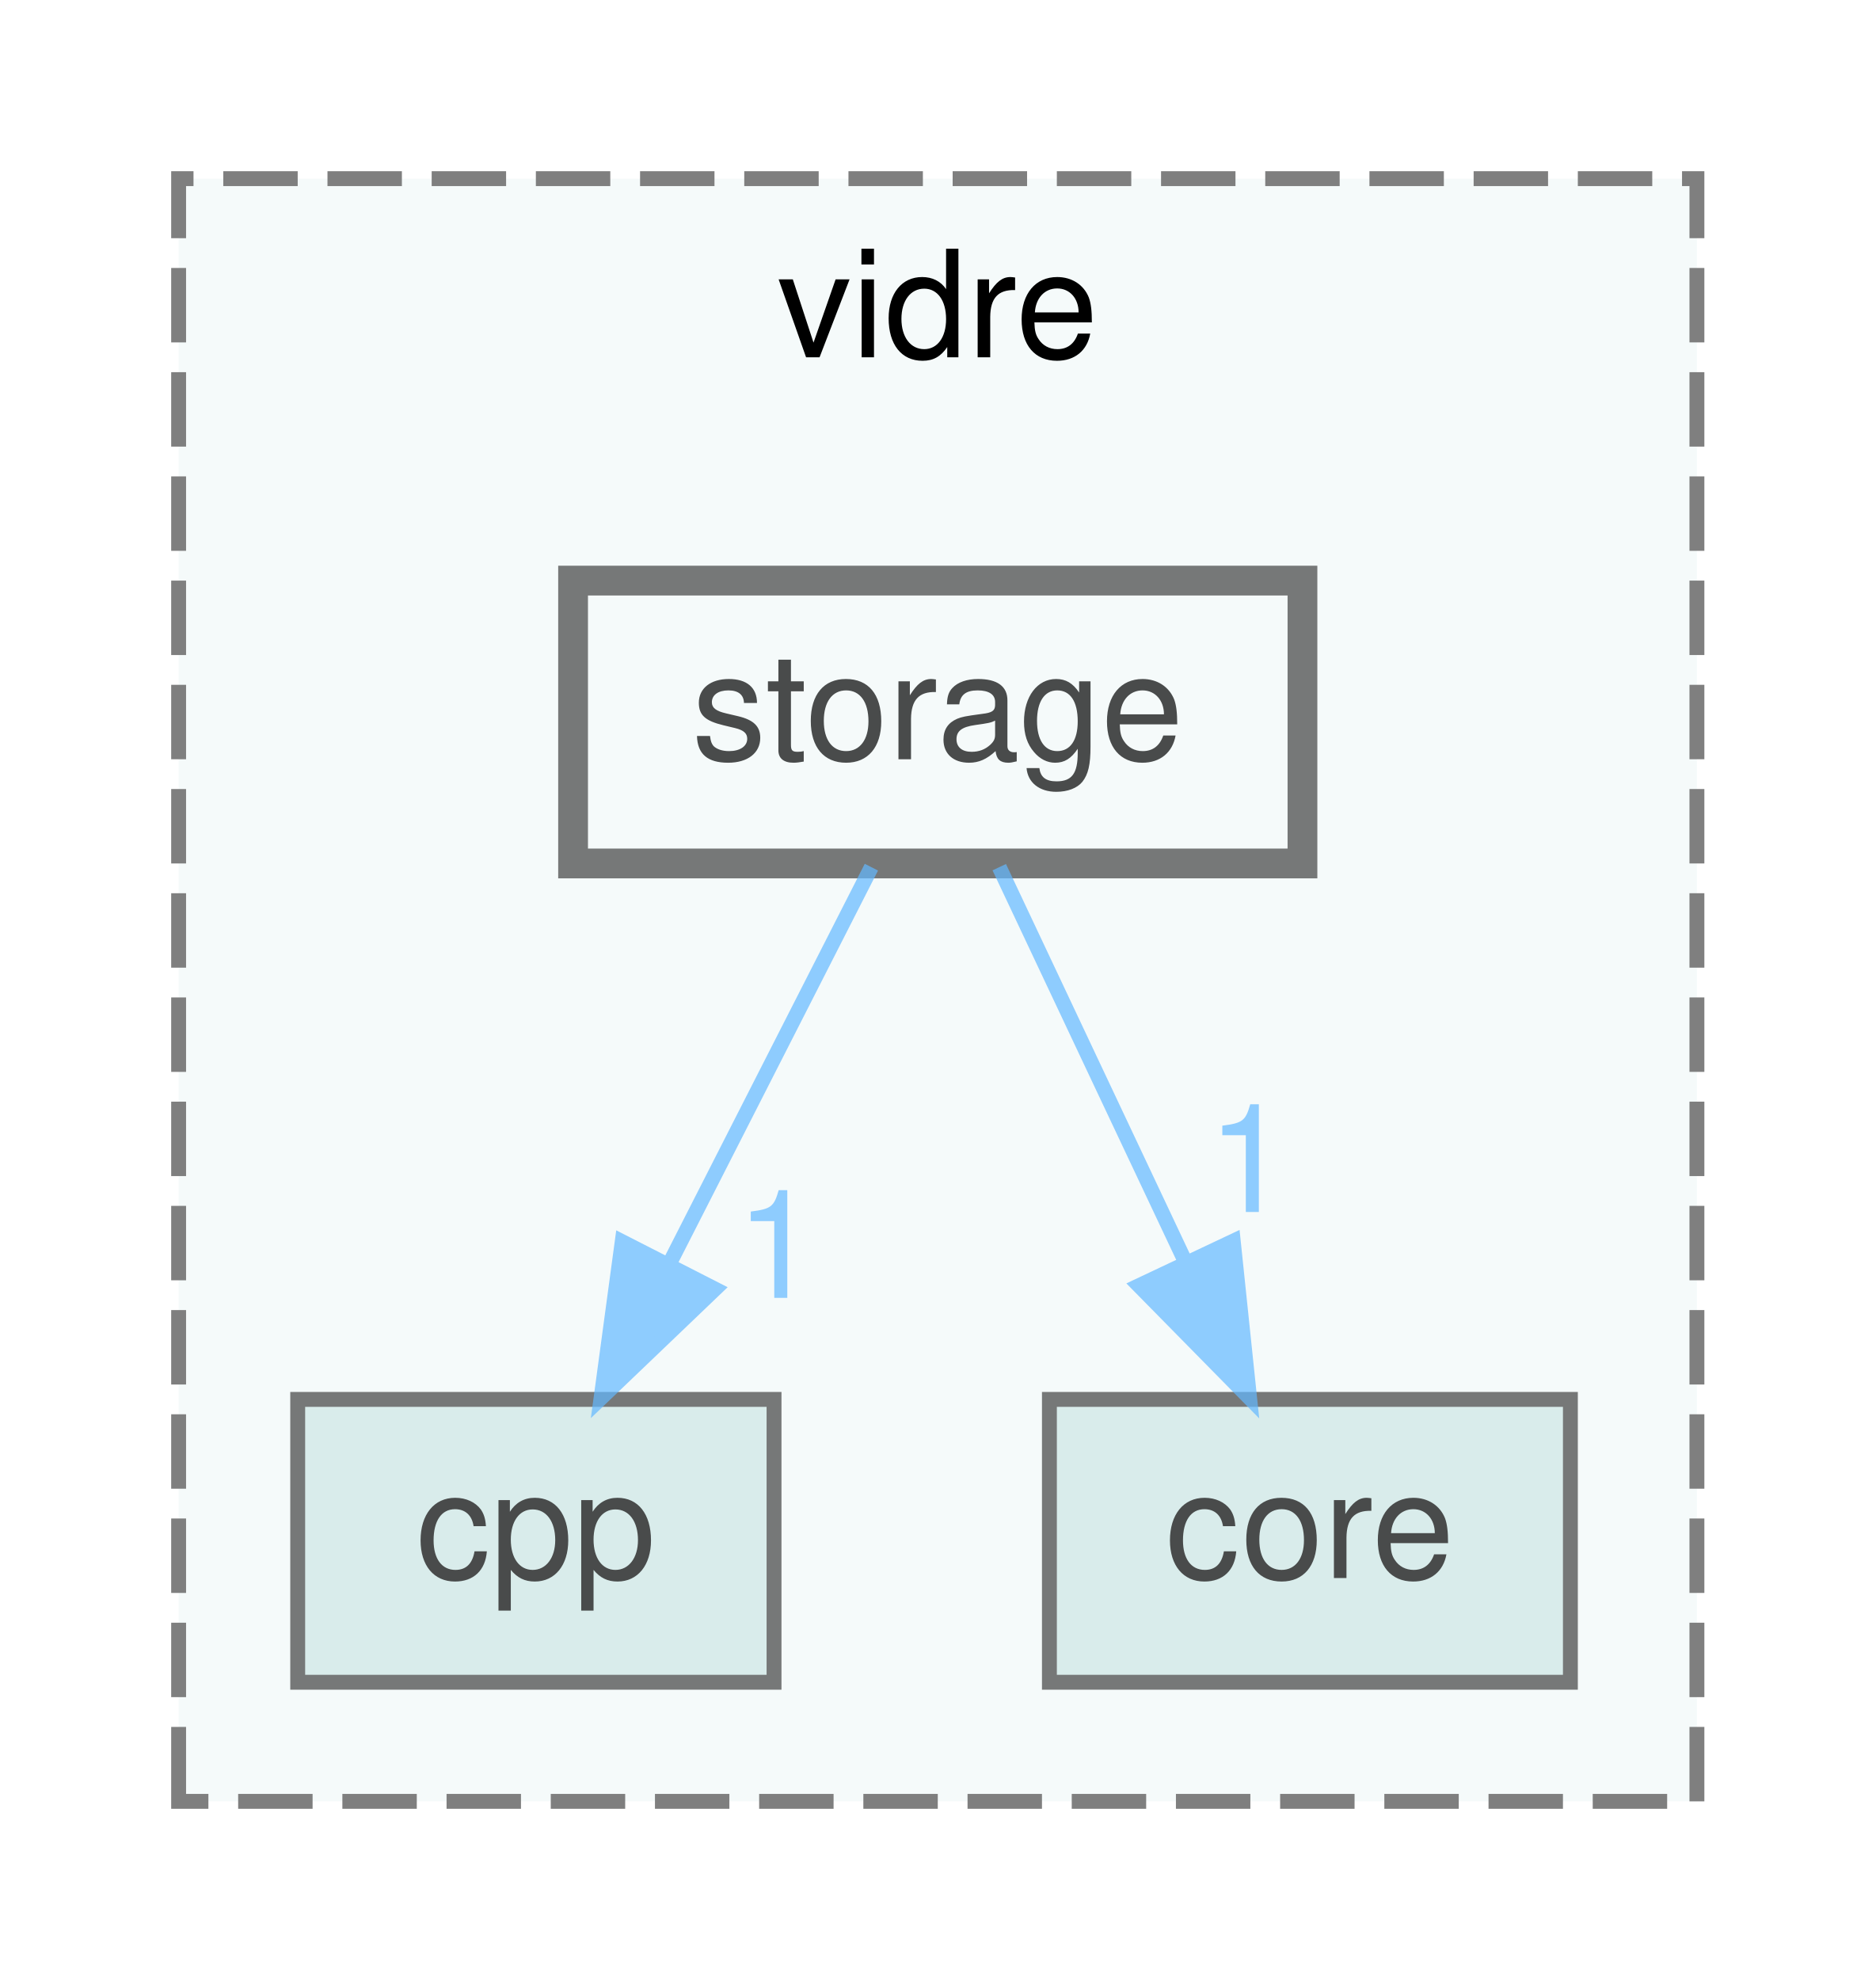
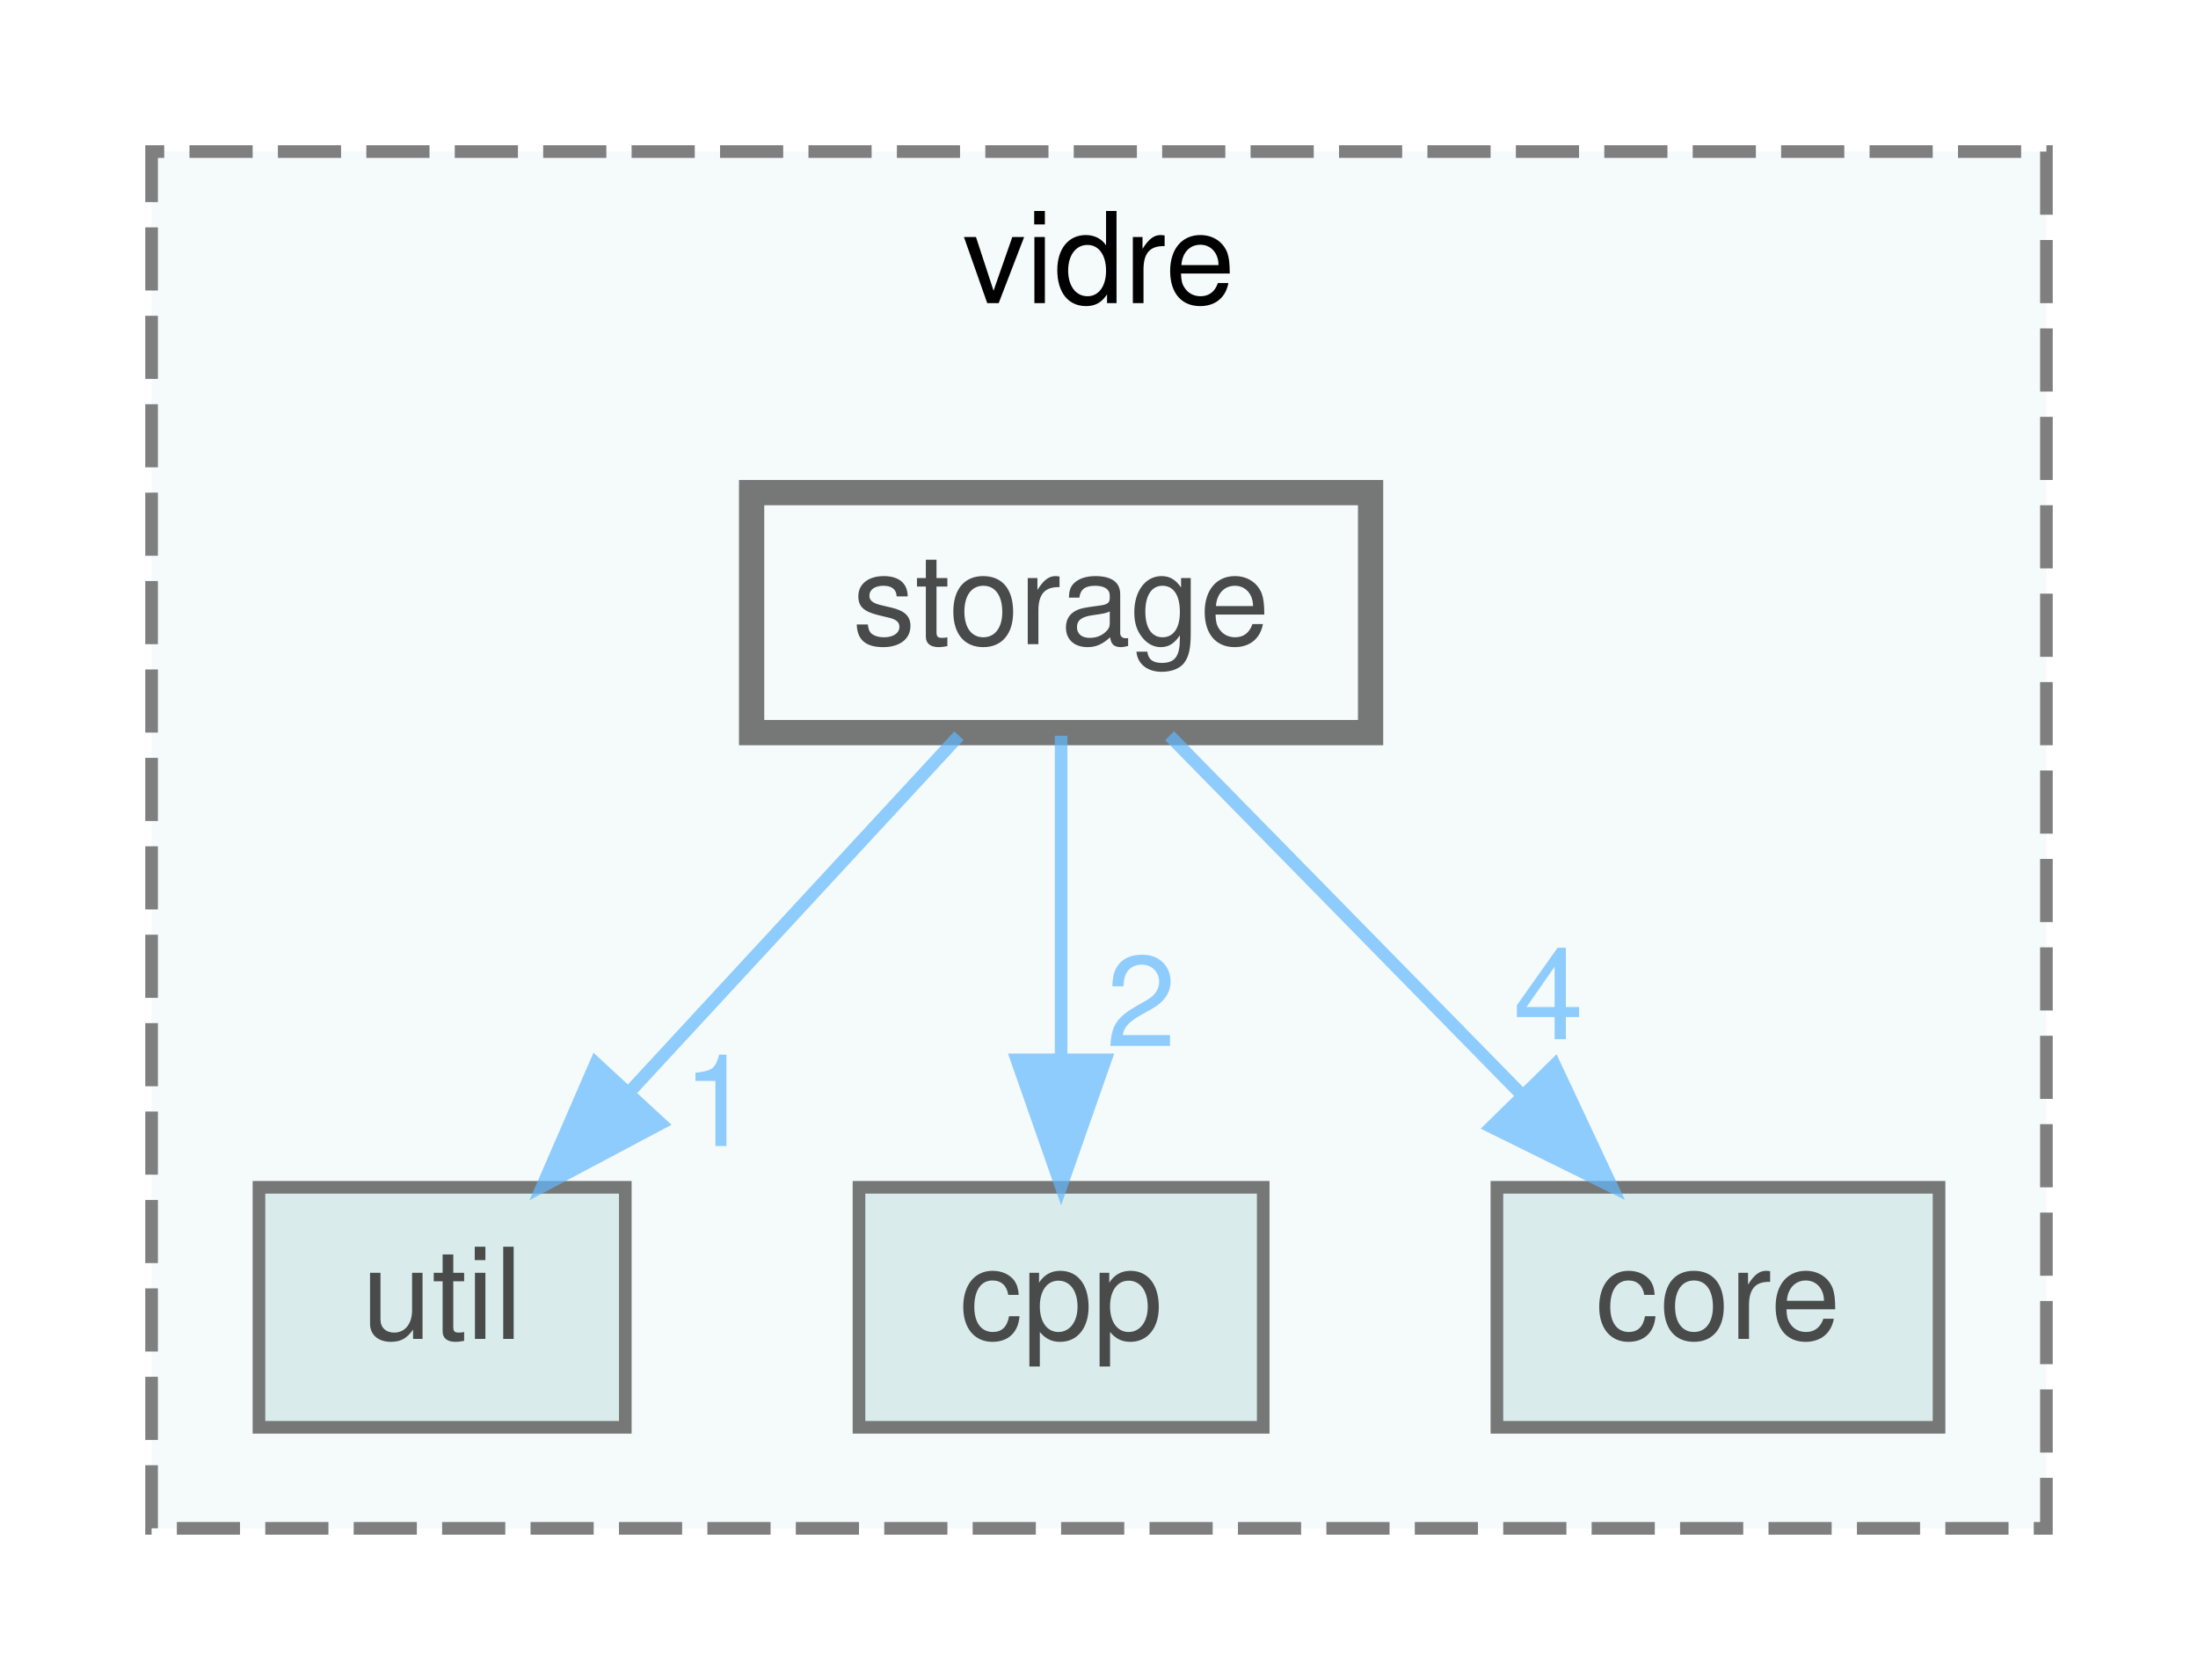
- <svg xmlns="http://www.w3.org/2000/svg" xmlns:xlink="http://www.w3.org/1999/xlink" width="126pt" height="133pt" viewBox="0.00 0.00 126.00 133.00">
+ <svg xmlns="http://www.w3.org/2000/svg" xmlns:xlink="http://www.w3.org/1999/xlink" width="174pt" height="133pt" viewBox="0.00 0.00 174.00 133.00">
  <svg id="main" version="1.1" xml:space="preserve">
    <style type="text/css">
.node, .edge {opacity: 0.7;}
.node.selected, .edge.selected {opacity: 1;}
.edge:hover path { stroke: red; }
.edge:hover polygon { stroke: red; fill: red; }
</style>
    <svg id="graph" class="graph">
      <g id="graph0" class="graph" transform="scale(1 1) rotate(0) translate(4 129)">
        <g id="clust1" class="cluster">
          <g id="a_clust1">
            <a xlink:href="dir_abfbd75b8d5d8fa64115dd5dc04364b4.html" target="_top" xlink:title="vidre">
-               <polygon fill="#f5fafa" stroke="#7f7f7f" stroke-dasharray="5,2" points="8,-8 8,-117 110,-117 110,-8 8,-8" />
-               <text text-anchor="middle" x="59" y="-105" font-family="Helvetica,sans-Serif" font-size="10.00">vidre</text>
+               <polygon fill="#f5fafa" stroke="#7f7f7f" stroke-dasharray="5,2" points="8,-8 8,-117 158,-117 158,-8 8,-8" />
+               <text text-anchor="middle" x="83" y="-105" font-family="Helvetica,sans-Serif" font-size="10.00">vidre</text>
            </a>
          </g>
        </g>
        <g id="node1" class="node">
          <g id="a_node1">
-             <a xlink:href="dir_6c782e0536217d17fec28f124626a8f3.html" target="_top" xlink:title="cpp">
-               <polygon fill="#cde6e4" stroke="#404040" points="48,-35 16,-35 16,-16 48,-16 48,-35" />
-               <text text-anchor="middle" x="32" y="-23" font-family="Helvetica,sans-Serif" font-size="10.00">cpp</text>
+             <a xlink:href="dir_44dda3653d8ed495fb138f7de47cfc57.html" target="_top" xlink:title="util">
+               <polygon fill="#cde6e4" stroke="#404040" points="45.5,-35 16.5,-35 16.5,-16 45.5,-16 45.5,-35" />
+               <text text-anchor="middle" x="31" y="-23" font-family="Helvetica,sans-Serif" font-size="10.00">util</text>
            </a>
          </g>
        </g>
        <g id="node2" class="node">
          <g id="a_node2">
-             <a xlink:href="dir_8e370ab9a26a8af5049bcb3d6d409da2.html" target="_top" xlink:title="core">
-               <polygon fill="#cde6e4" stroke="#404040" points="101.5,-35 66.5,-35 66.5,-16 101.5,-16 101.5,-35" />
-               <text text-anchor="middle" x="84" y="-23" font-family="Helvetica,sans-Serif" font-size="10.00">core</text>
+             <a xlink:href="dir_6c782e0536217d17fec28f124626a8f3.html" target="_top" xlink:title="cpp">
+               <polygon fill="#cde6e4" stroke="#404040" points="96,-35 64,-35 64,-16 96,-16 96,-35" />
+               <text text-anchor="middle" x="80" y="-23" font-family="Helvetica,sans-Serif" font-size="10.00">cpp</text>
            </a>
          </g>
        </g>
        <g id="node3" class="node">
          <g id="a_node3">
+             <a xlink:href="dir_8e370ab9a26a8af5049bcb3d6d409da2.html" target="_top" xlink:title="core">
+               <polygon fill="#cde6e4" stroke="#404040" points="149.5,-35 114.5,-35 114.5,-16 149.5,-16 149.5,-35" />
+               <text text-anchor="middle" x="132" y="-23" font-family="Helvetica,sans-Serif" font-size="10.00">core</text>
+             </a>
+           </g>
+         </g>
+         <g id="node4" class="node">
+           <g id="a_node4">
            <a xlink:href="dir_43696e9230b71dbdcf64b2d56c385572.html" target="_top" xlink:title="storage">
-               <polygon fill="#f5fafa" stroke="#404040" stroke-width="2" points="83.5,-90 34.5,-90 34.5,-71 83.5,-71 83.5,-90" />
-               <text text-anchor="middle" x="59" y="-78" font-family="Helvetica,sans-Serif" font-size="10.00">storage</text>
+               <polygon fill="#f5fafa" stroke="#404040" stroke-width="2" points="104.5,-90 55.5,-90 55.5,-71 104.5,-71 104.5,-90" />
+               <text text-anchor="middle" x="80" y="-78" font-family="Helvetica,sans-Serif" font-size="10.00">storage</text>
            </a>
          </g>
        </g>
        <g id="edge1" class="edge">
          <g id="a_edge1">
-             <a xlink:href="dir_000031_000009.html" target="_top">
-               <path fill="none" stroke="#63b8ff" d="M54.54,-70.75C50.88,-63.57 45.59,-53.18 41.05,-44.27" />
-               <polygon fill="#63b8ff" stroke="#63b8ff" points="44.03,-42.41 36.38,-35.09 37.8,-45.59 44.03,-42.41" />
+             <a xlink:href="dir_000035_000040.html" target="_top">
+               <path fill="none" stroke="#63b8ff" d="M71.91,-70.75C64.84,-63.11 54.41,-51.82 45.85,-42.56" />
+               <polygon fill="#63b8ff" stroke="#63b8ff" points="48.3,-40.06 38.94,-35.09 43.16,-44.81 48.3,-40.06" />
            </a>
          </g>
          <g id="a_edge1-headlabel">
-             <a xlink:href="dir_000031_000009.html" target="_top" xlink:title="1">
-               <text text-anchor="middle" x="48.2" y="-41.82" font-family="Helvetica,sans-Serif" font-size="10.00" fill="#63b8ff">1</text>
+             <a xlink:href="dir_000035_000040.html" target="_top" xlink:title="1">
+               <text text-anchor="middle" x="52.82" y="-38.27" font-family="Helvetica,sans-Serif" font-size="10.00" fill="#63b8ff">1</text>
            </a>
          </g>
        </g>
        <g id="edge2" class="edge">
          <g id="a_edge2">
-             <a xlink:href="dir_000031_000008.html" target="_top">
-               <path fill="none" stroke="#63b8ff" d="M63.13,-70.75C66.51,-63.57 71.42,-53.18 75.62,-44.27" />
-               <polygon fill="#63b8ff" stroke="#63b8ff" points="78.85,-45.63 79.95,-35.09 72.52,-42.64 78.85,-45.63" />
+             <a xlink:href="dir_000035_000009.html" target="_top">
+               <path fill="none" stroke="#63b8ff" d="M80,-70.75C80,-63.8 80,-53.85 80,-45.13" />
+               <polygon fill="#63b8ff" stroke="#63b8ff" points="83.5,-45.09 80,-35.09 76.5,-45.09 83.5,-45.09" />
            </a>
          </g>
          <g id="a_edge2-headlabel">
-             <a xlink:href="dir_000031_000008.html" target="_top" xlink:title="1">
-               <text text-anchor="middle" x="79.88" y="-47.59" font-family="Helvetica,sans-Serif" font-size="10.00" fill="#63b8ff">1</text>
+             <a xlink:href="dir_000035_000009.html" target="_top" xlink:title="2">
+               <text text-anchor="middle" x="86.34" y="-46.18" font-family="Helvetica,sans-Serif" font-size="10.00" fill="#63b8ff">2</text>
+             </a>
+           </g>
+         </g>
+         <g id="edge3" class="edge">
+           <g id="a_edge3">
+             <a xlink:href="dir_000035_000008.html" target="_top">
+               <path fill="none" stroke="#63b8ff" d="M88.59,-70.75C96.16,-63.03 107.38,-51.6 116.51,-42.28" />
+               <polygon fill="#63b8ff" stroke="#63b8ff" points="119.07,-44.68 123.57,-35.09 114.07,-39.78 119.07,-44.68" />
+             </a>
+           </g>
+           <g id="a_edge3-headlabel">
+             <a xlink:href="dir_000035_000008.html" target="_top" xlink:title="4">
+               <text text-anchor="middle" x="118.58" y="-46.73" font-family="Helvetica,sans-Serif" font-size="10.00" fill="#63b8ff">4</text>
            </a>
          </g>
        </g>
      </g>
    </svg>
  </svg>
  <style type="text/css">

[data-mouse-over-selected='false'] { opacity: 0.7; }
[data-mouse-over-selected='true']  { opacity: 1.0; }

</style>
</svg>
